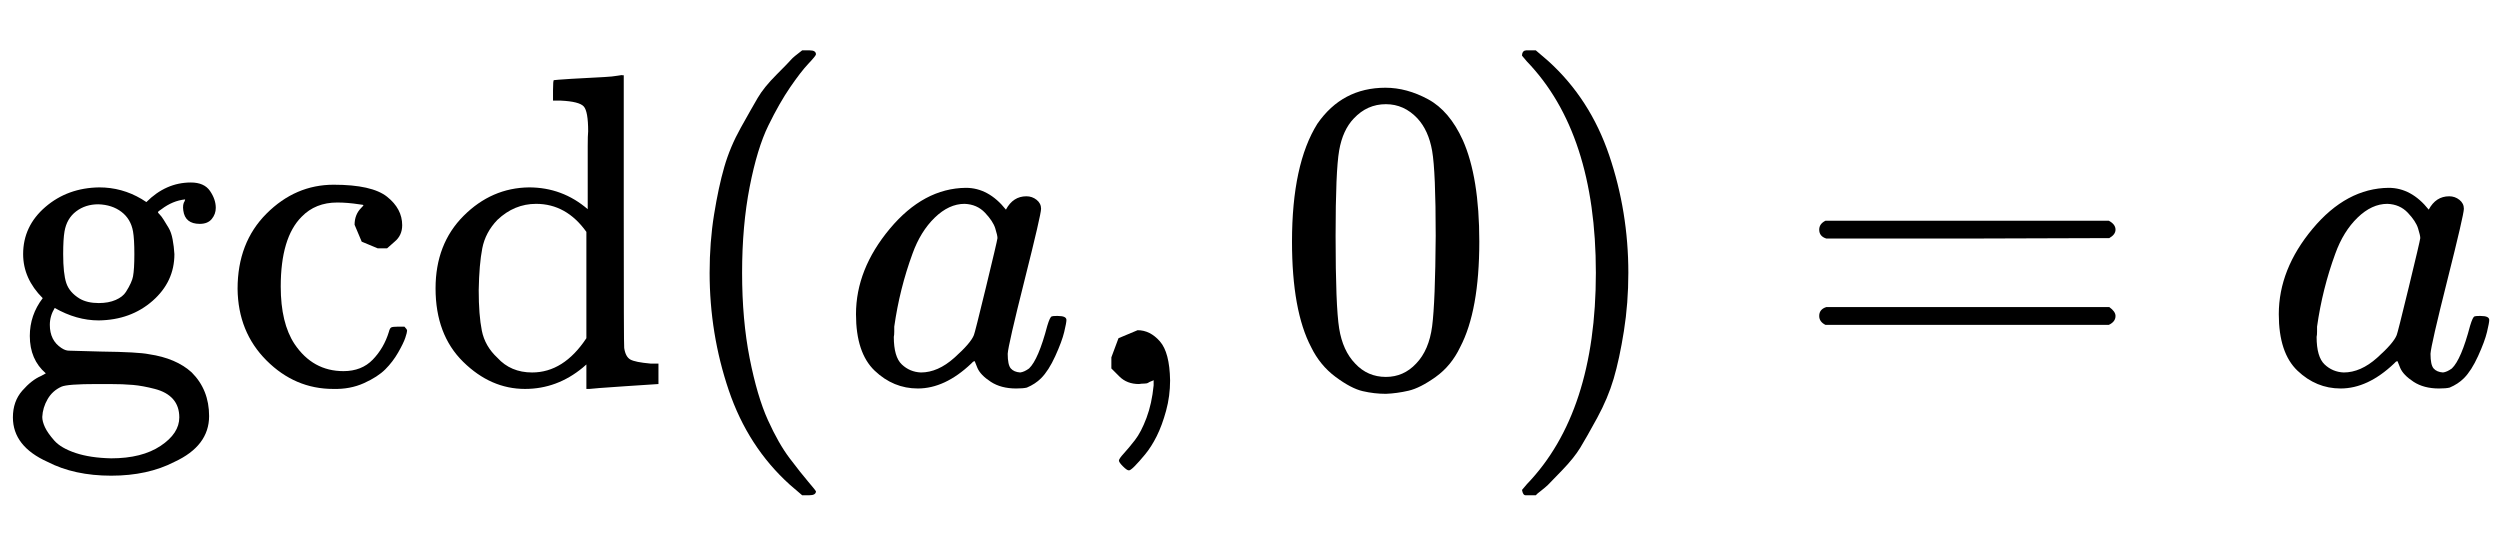
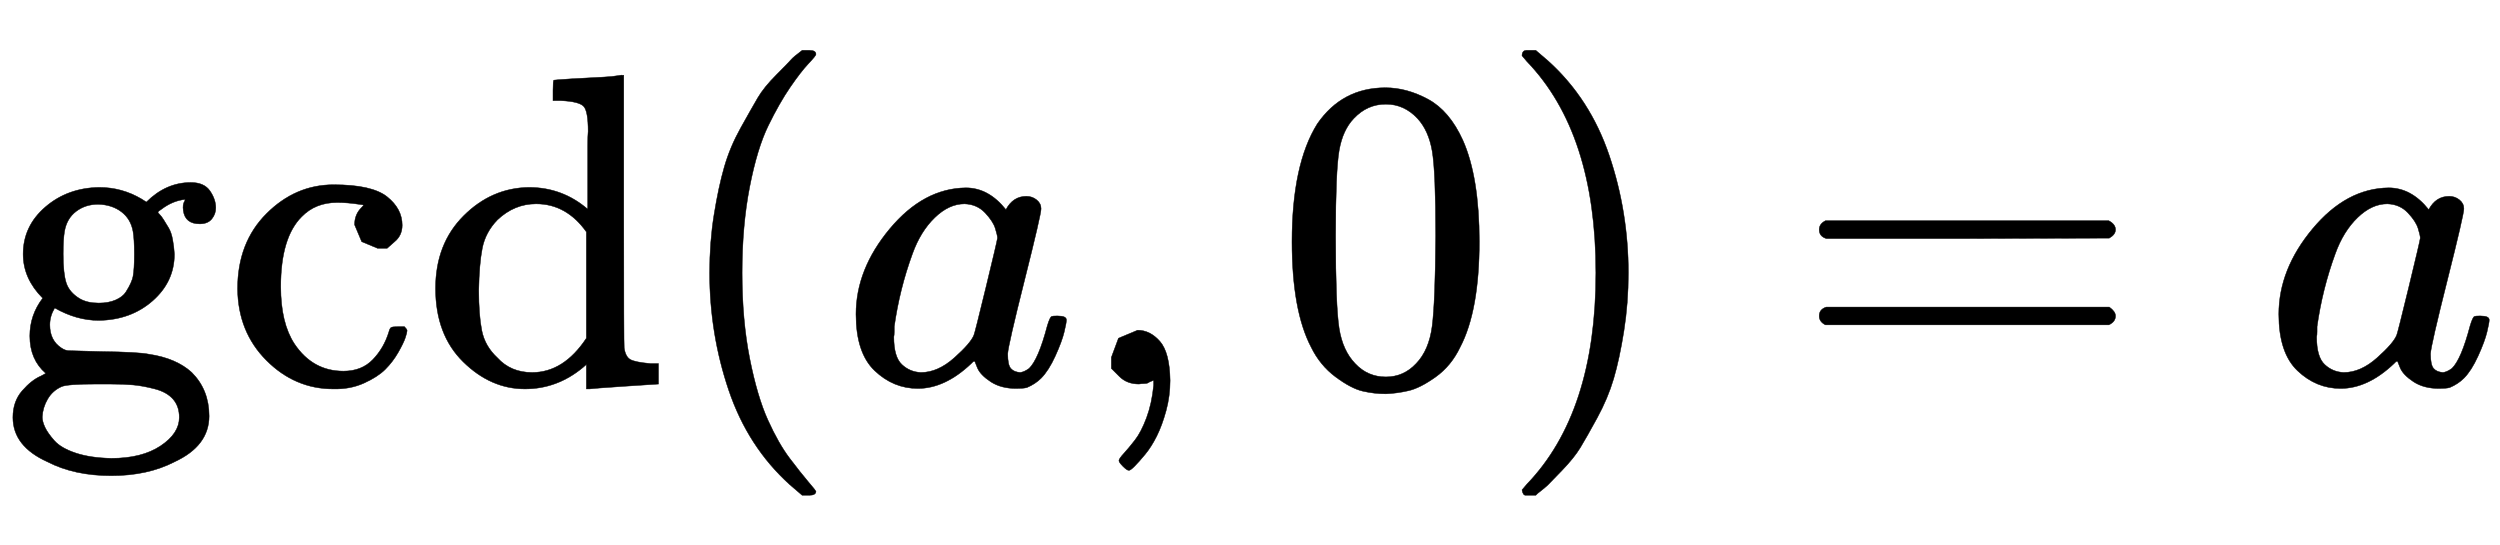
<svg xmlns="http://www.w3.org/2000/svg" xmlns:xlink="http://www.w3.org/1999/xlink" width="13.051ex" height="2.843ex" style="vertical-align:-.838ex" viewBox="0 -863.1 5619.2 1223.9" aria-labelledby="MathJax-SVG-1-Title">
  <defs aria-hidden="true">
-     <path id="a" d="M329 409q44 44 100 44 30 0 43-19t13-38q0-14-9-25t-27-11q-33 0-37 30-2 14 3 21 0 1 1 3v1q-28-3-53-22-8-5-8-7 0-1 4-5t9-12 11-18 9-26 4-33q0-62-49-105t-121-44q-50 0-99 28-11-18-11-38 0-35 26-52 9-6 17-6t72-2q84-1 108-6 61-9 96-41 39-39 39-98 0-67-78-103-60-31-142-31-83 0-143 31-78 35-78 100 0 36 21 60t42 33l11 6q-36 31-36 84 0 47 29 85-44 44-44 99 0 63 50 106t121 44q51 0 95-26l11-7zm-30-66q-5 28-26 44t-52 17q-29 0-50-16t-26-45q-3-17-3-51 0-44 7-65t30-35q17-10 43-10 22 0 38 7t23 18 11 20 5 15q3 16 3 50t-3 51zM403-75q0 25-14 41t-41 23-49 9-54 2h-27q-67 0-80-6-20-9-31-28T95-74q0-10 6-23t21-30 48-28 80-12q69 0 111 28t42 64z" />
-     <path id="b" d="M370 305h-21l-36 15-16 38q0 23 15 38 5 5 5 6t-10 2q-26 4-49 4-49 0-80-32-47-47-47-157 0-82 31-129 41-61 110-61 41 0 66 26t36 62q2 8 5 10t16 2h14q6-6 6-9 0-4-4-16t-16-33-29-38-48-31-69-13q-86 0-150 64T34 214q0 104 65 169t151 65 120-27 34-64q0-23-17-37z" />
-     <path id="c" d="M376 495v40q0 24 1 33 0 45-10 56t-51 13h-18v23q0 23 2 23l10 1q10 1 29 2t37 2 37 2 30 3 11 1h3V390q0-306 1-309 3-20 14-26t45-9h18V0q-2 0-76-5t-79-6h-7v55l-8-7q-58-48-130-48-77 0-139 61T34 215q0 100 63 163t147 64q75 0 132-49v102zm-3-153q-45 63-113 63-49 0-87-36-27-28-34-64t-8-94q0-56 7-91t35-61q30-33 78-33 71 0 122 77v239z" />
-     <path id="d" d="M94 250q0 69 10 131t23 107 37 88 38 67 42 52 33 34 25 21h17q14 0 14-9 0-3-17-21t-41-53-49-86-42-138-17-193 17-192 41-139 49-86 42-53 17-21q0-9-15-9h-16l-28 24q-94 85-137 212T94 250z" />
-     <path id="e" d="M33 157q0 101 76 192t171 92q51 0 90-49 16 30 46 30 13 0 23-8t10-20q0-13-37-160T374 68q0-25 7-33t21-9q9 1 20 9 21 20 41 96 6 20 10 21 2 1 10 1h4q19 0 19-9 0-6-5-27t-20-54-32-50Q436 0 417-8q-8-2-24-2-34 0-57 15t-30 31l-6 15q-1 1-4-1l-4-4q-59-56-120-56-55 0-97 40T33 157zm318 171q0 6-5 22t-23 35-46 20q-35 0-67-31t-50-81q-29-79-41-164v-11q0-8-1-12 0-45 18-62t43-18q38 0 75 33t44 51q2 4 27 107t26 111z" />
-     <path id="f" d="M78 35v25l16 43 43 18q28 0 50-25t23-88q0-35-9-68t-21-57-26-41-24-27-13-9q-4 0-13 9t-9 13q0 4 11 16t25 30 26 50 16 73V9l-1-1q-2-1-5-2t-6-3-9-2-12-1q-27 0-44 17z" />
-     <path id="g" d="M96 585q56 81 153 81 48 0 96-26t78-92q37-83 37-228 0-155-43-237-20-42-55-67t-61-31-51-7q-26 0-52 6t-61 32-55 67q-43 82-43 237 0 174 57 265zm225 12q-30 32-71 32-42 0-72-32-25-26-33-72t-8-192q0-158 8-208t36-79q28-30 69-30 40 0 68 30 29 30 36 84t8 203q0 145-8 191t-33 73z" />
-     <path id="h" d="M60 749l4 1h22l28-24q94-85 137-212t43-264q0-68-10-131T261 12t-37-88-38-67-41-51-32-33-23-19l-4-4H63q-3 0-5 3t-3 9q1 1 11 13Q221-64 221 250T66 725q-10 12-11 13 0 8 5 11z" />
-     <path id="i" d="M56 347q0 13 14 20h637q15-8 15-20 0-11-14-19l-318-1H72q-16 5-16 20zm0-194q0 15 16 20h636q14-10 14-20 0-13-15-20H70q-14 7-14 20z" />
+     <path stroke-width="1" id="a" d="M329 409q44 44 100 44 30 0 43-19t13-38q0-14-9-25t-27-11q-33 0-37 30-2 14 3 21 0 1 1 3v1q-28-3-53-22-8-5-8-7 0-1 4-5t9-12 11-18 9-26 4-33q0-62-49-105t-121-44q-50 0-99 28-11-18-11-38 0-35 26-52 9-6 17-6t72-2q84-1 108-6 61-9 96-41 39-39 39-98 0-67-78-103-60-31-142-31-83 0-143 31-78 35-78 100 0 36 21 60t42 33l11 6q-36 31-36 84 0 47 29 85-44 44-44 99 0 63 50 106t121 44q51 0 95-26l11-7zm-30-66q-5 28-26 44t-52 17q-29 0-50-16t-26-45q-3-17-3-51 0-44 7-65t30-35q17-10 43-10 22 0 38 7t23 18 11 20 5 15q3 16 3 50t-3 51zM403-75q0 25-14 41t-41 23-49 9-54 2h-27q-67 0-80-6-20-9-31-28T95-74q0-10 6-23t21-30 48-28 80-12q69 0 111 28t42 64z" />
+     <path stroke-width="1" id="b" d="M370 305h-21l-36 15-16 38q0 23 15 38 5 5 5 6t-10 2q-26 4-49 4-49 0-80-32-47-47-47-157 0-82 31-129 41-61 110-61 41 0 66 26t36 62q2 8 5 10t16 2h14q6-6 6-9 0-4-4-16t-16-33-29-38-48-31-69-13q-86 0-150 64T34 214q0 104 65 169t151 65 120-27 34-64q0-23-17-37z" />
+     <path stroke-width="1" id="c" d="M376 495v40q0 24 1 33 0 45-10 56t-51 13h-18v23q0 23 2 23l10 1q10 1 29 2t37 2 37 2 30 3 11 1h3V390q0-306 1-309 3-20 14-26t45-9h18V0q-2 0-76-5t-79-6h-7v55l-8-7q-58-48-130-48-77 0-139 61T34 215q0 100 63 163t147 64q75 0 132-49v102zm-3-153q-45 63-113 63-49 0-87-36-27-28-34-64t-8-94q0-56 7-91t35-61q30-33 78-33 71 0 122 77v239z" />
+     <path stroke-width="1" id="d" d="M94 250q0 69 10 131t23 107 37 88 38 67 42 52 33 34 25 21h17q14 0 14-9 0-3-17-21t-41-53-49-86-42-138-17-193 17-192 41-139 49-86 42-53 17-21q0-9-15-9h-16l-28 24q-94 85-137 212T94 250z" />
+     <path stroke-width="1" id="e" d="M33 157q0 101 76 192t171 92q51 0 90-49 16 30 46 30 13 0 23-8t10-20q0-13-37-160T374 68q0-25 7-33t21-9q9 1 20 9 21 20 41 96 6 20 10 21 2 1 10 1h4q19 0 19-9 0-6-5-27t-20-54-32-50Q436 0 417-8q-8-2-24-2-34 0-57 15t-30 31l-6 15q-1 1-4-1l-4-4q-59-56-120-56-55 0-97 40T33 157zm318 171q0 6-5 22t-23 35-46 20q-35 0-67-31t-50-81q-29-79-41-164v-11q0-8-1-12 0-45 18-62t43-18q38 0 75 33t44 51q2 4 27 107t26 111z" />
+     <path stroke-width="1" id="f" d="M78 35v25l16 43 43 18q28 0 50-25t23-88q0-35-9-68t-21-57-26-41-24-27-13-9q-4 0-13 9t-9 13q0 4 11 16t25 30 26 50 16 73V9l-1-1q-2-1-5-2t-6-3-9-2-12-1q-27 0-44 17z" />
+     <path stroke-width="1" id="g" d="M96 585q56 81 153 81 48 0 96-26t78-92q37-83 37-228 0-155-43-237-20-42-55-67t-61-31-51-7q-26 0-52 6t-61 32-55 67q-43 82-43 237 0 174 57 265zm225 12q-30 32-71 32-42 0-72-32-25-26-33-72t-8-192q0-158 8-208t36-79q28-30 69-30 40 0 68 30 29 30 36 84t8 203q0 145-8 191t-33 73z" />
+     <path stroke-width="1" id="h" d="M60 749l4 1h22l28-24q94-85 137-212t43-264q0-68-10-131T261 12t-37-88-38-67-41-51-32-33-23-19l-4-4H63q-3 0-5 3t-3 9q1 1 11 13Q221-64 221 250T66 725q-10 12-11 13 0 8 5 11z" />
+     <path stroke-width="1" id="i" d="M56 347q0 13 14 20h637q15-8 15-20 0-11-14-19l-318-1H72q-16 5-16 20zm0-194q0 15 16 20h636q14-10 14-20 0-13-15-20H70q-14 7-14 20z" />
  </defs>
  <g stroke="currentColor" fill="currentColor" stroke-width="0" transform="scale(1 -1)" aria-hidden="true">
    <use xlink:href="#a" />
    <use xlink:href="#b" x="500" />
    <use xlink:href="#c" x="945" />
    <use xlink:href="#d" x="1501" />
    <use xlink:href="#e" x="1891" />
    <use xlink:href="#f" x="2420" />
    <use xlink:href="#g" x="2865" />
    <use xlink:href="#h" x="3366" />
    <use xlink:href="#i" x="4033" />
    <use xlink:href="#e" x="5089" />
  </g>
</svg>
